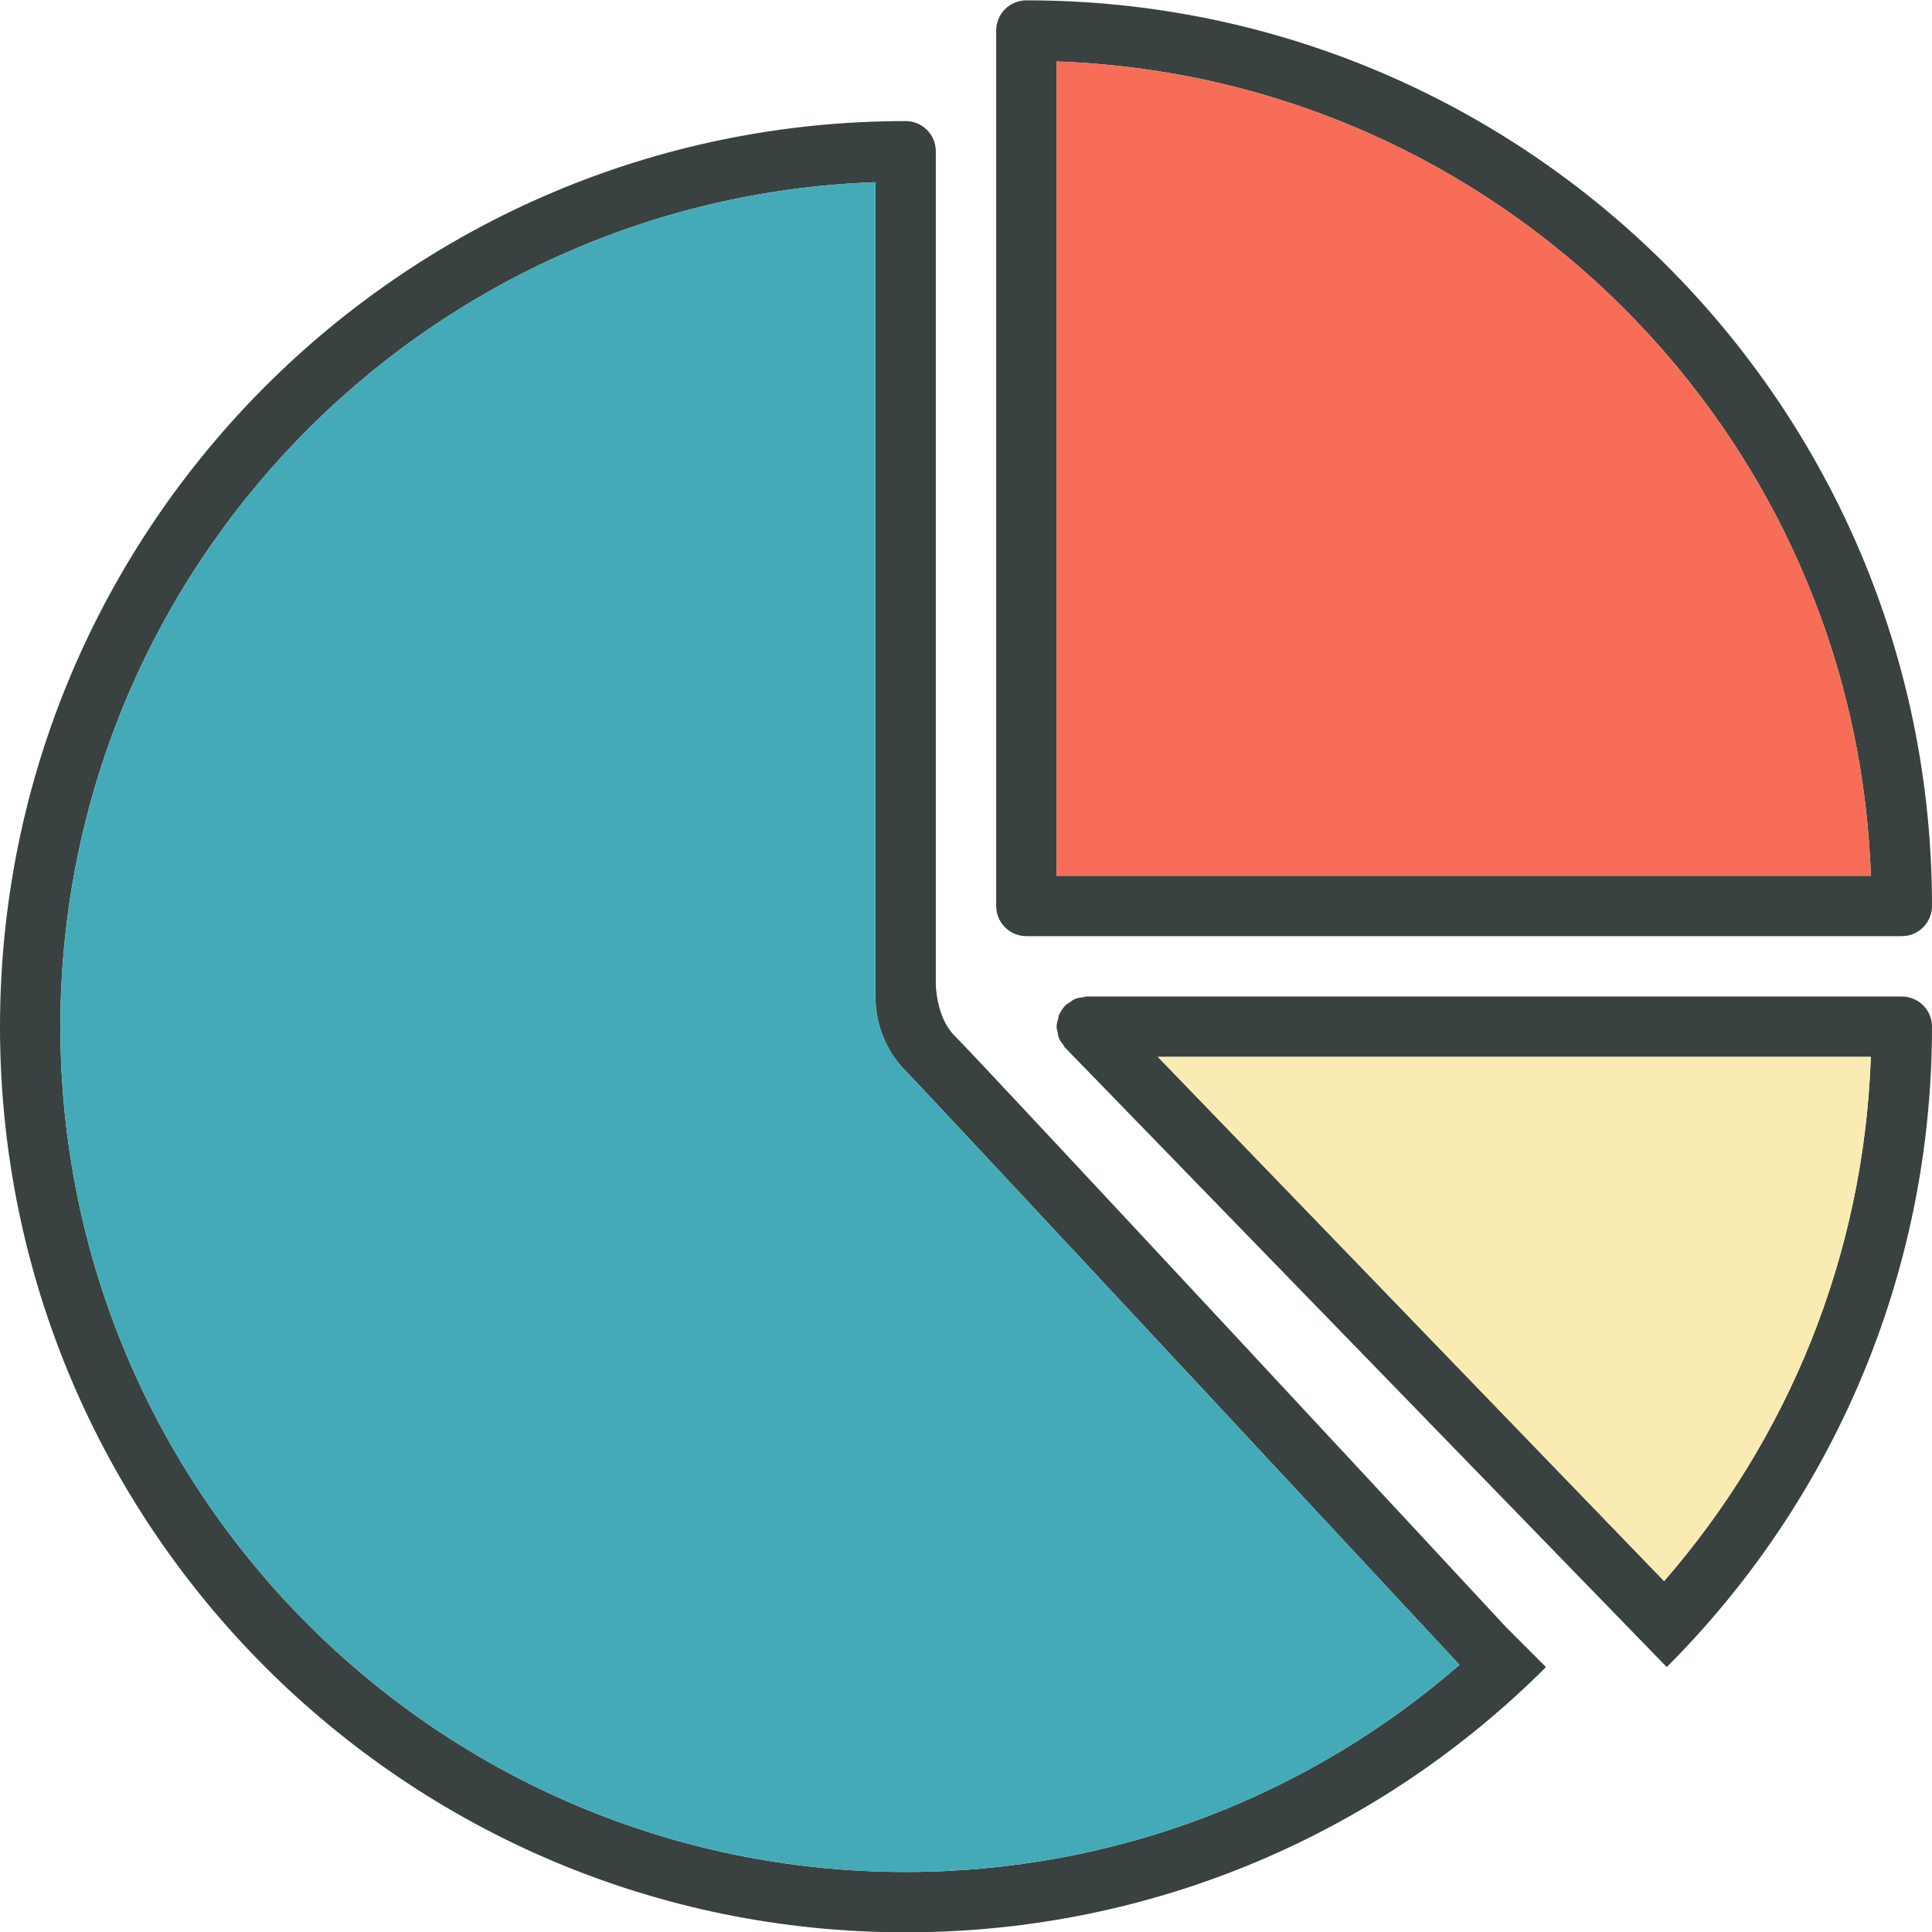
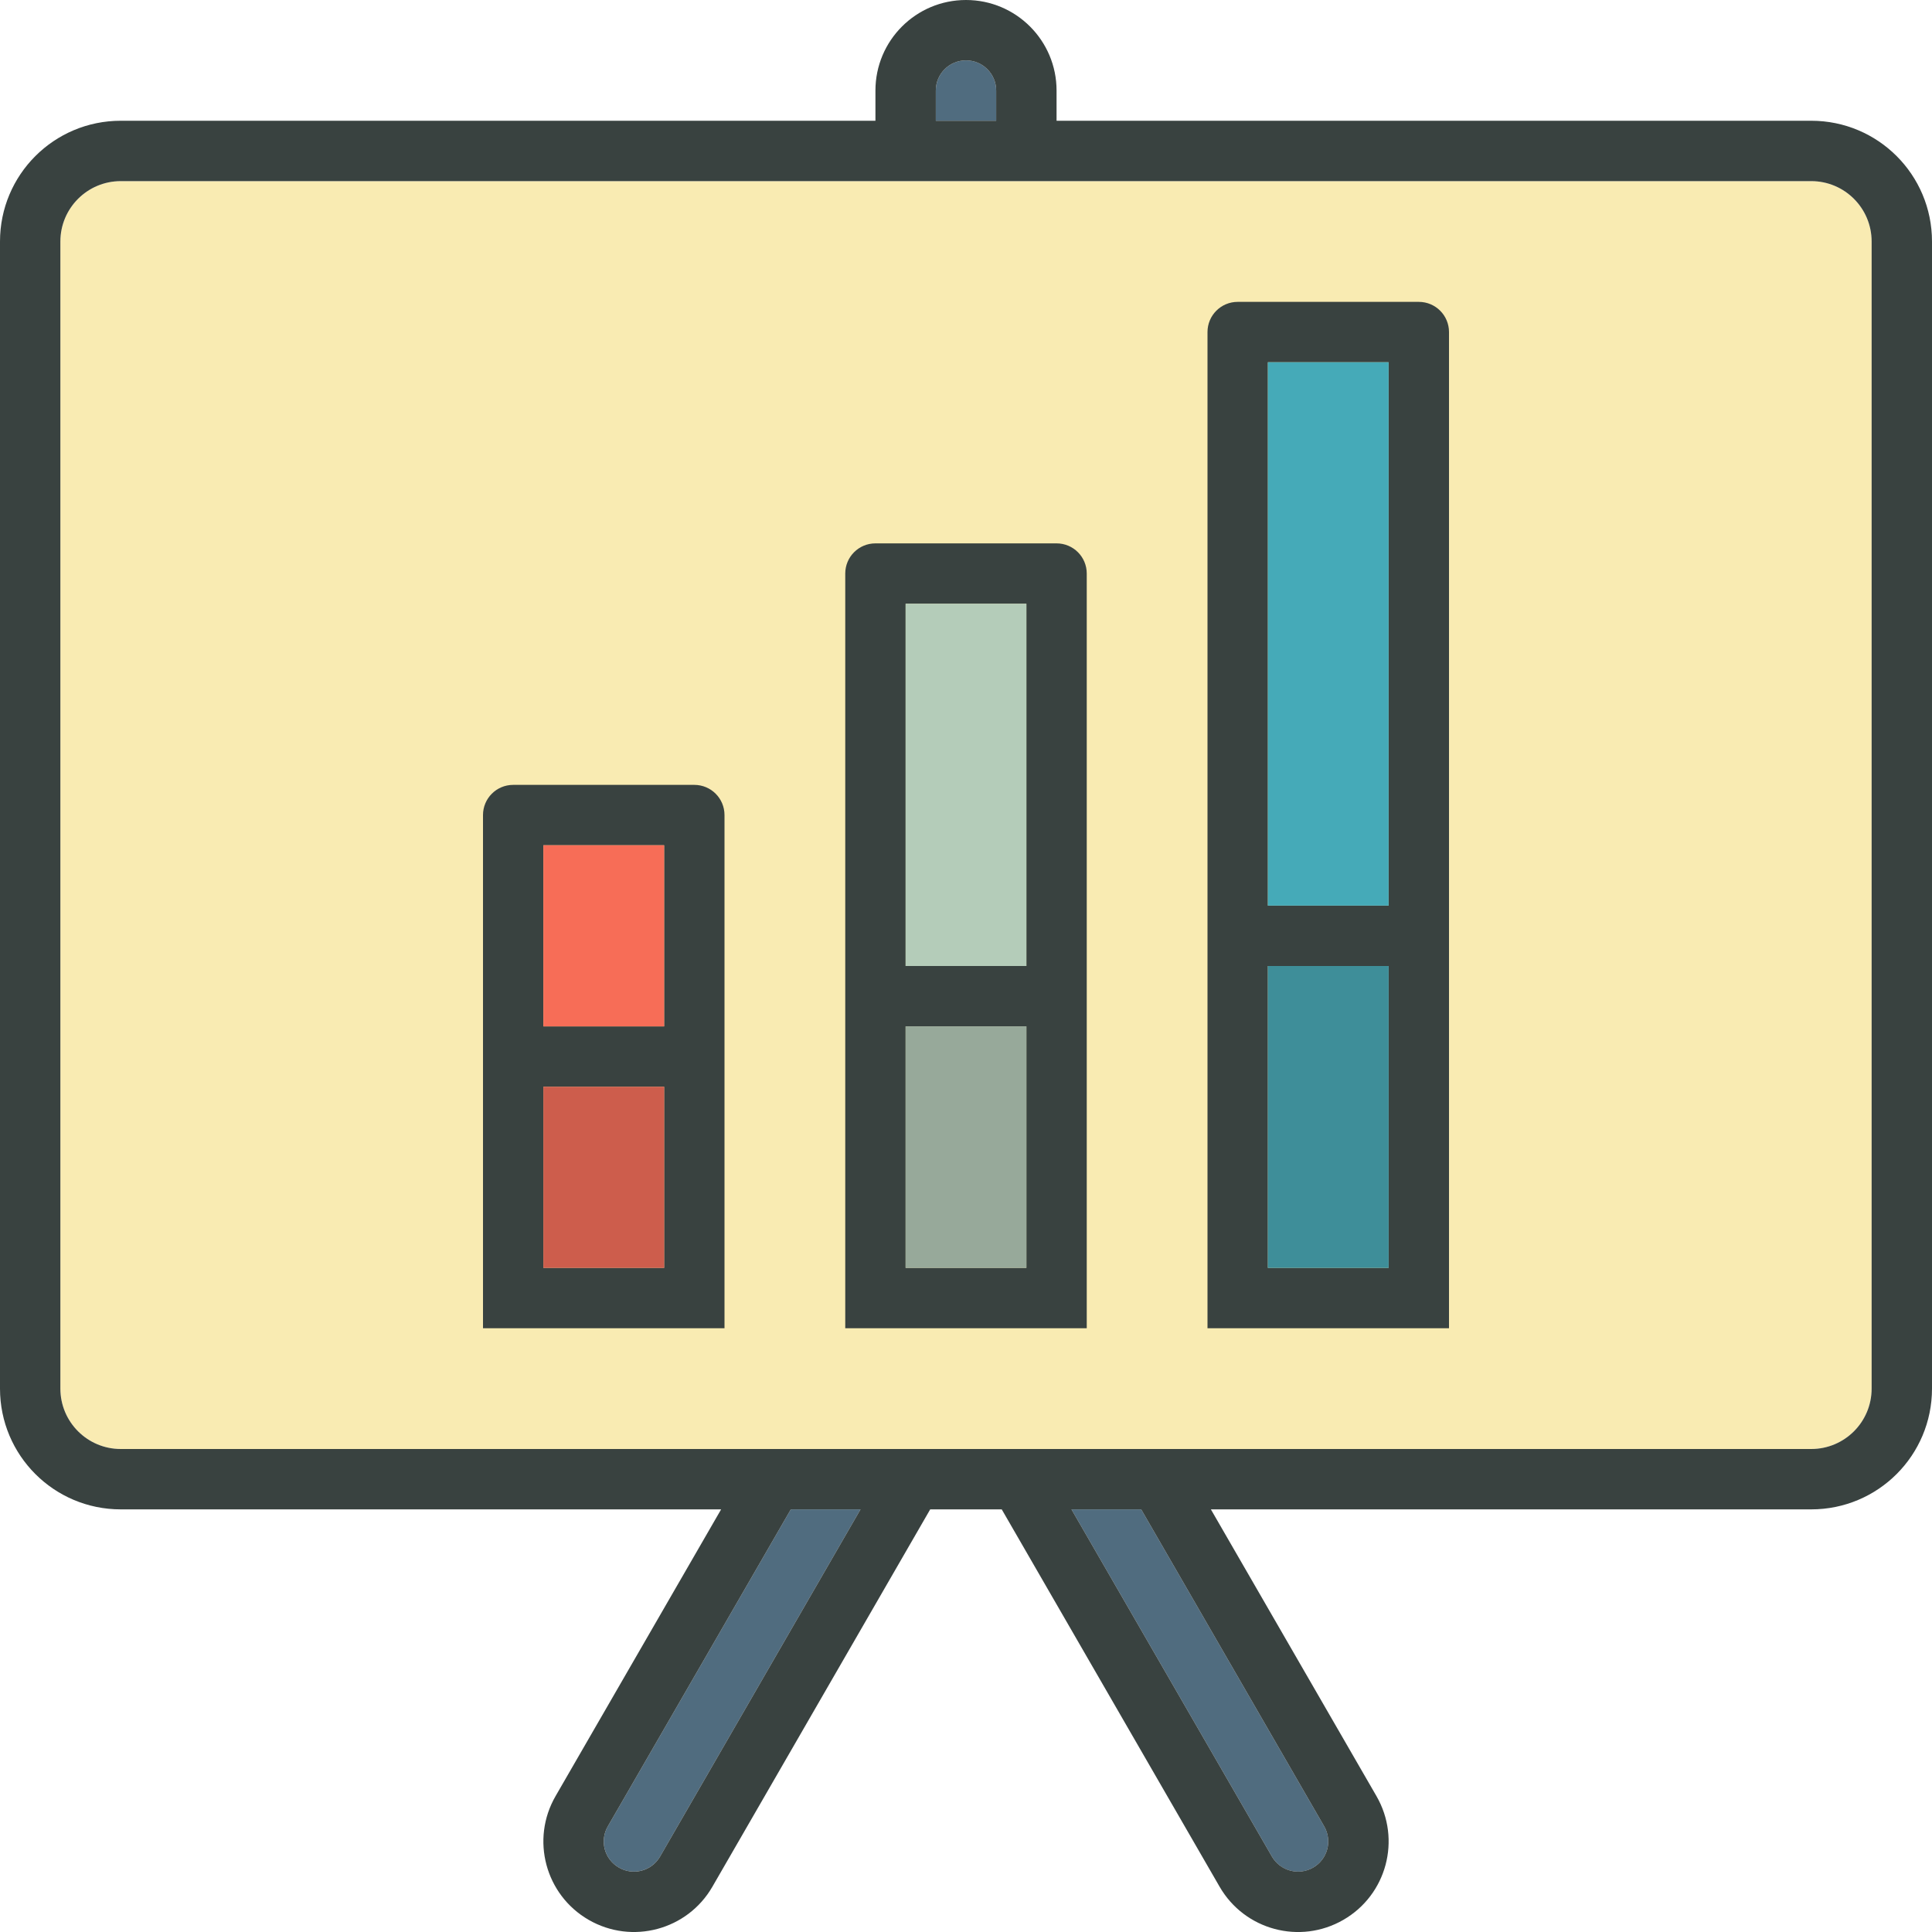
<svg xmlns="http://www.w3.org/2000/svg" version="1.0" id="Layer_1" width="800px" height="800px" viewBox="0 0 64 64" enable-background="new 0 0 64 64" xml:space="preserve">
  <g>
    <g>
-       <path fill="#394240" d="M34,31.011h29c0.553,0,1-0.447,1-1c0-16.568-13.432-30-30-30c-0.553,0-1,0.447-1,1v29    C33,30.563,33.447,31.011,34,31.011z M35,2.036c14.667,0.516,26.459,12.307,26.975,26.975H35V2.036z" />
-       <path fill="#394240" d="M63,33.011H36c-0.044,0-0.082,0.019-0.125,0.024c-0.084,0.011-0.168,0.019-0.248,0.05    c-0.078,0.031-0.143,0.084-0.209,0.133c-0.036,0.027-0.079,0.041-0.112,0.072c-0.002,0.002-0.003,0.006-0.005,0.008    c-0.086,0.084-0.152,0.185-0.203,0.295c-0.004,0.009-0.014,0.016-0.018,0.025c-0.016,0.038-0.015,0.084-0.026,0.125    c-0.023,0.084-0.051,0.169-0.052,0.256L35,34.011c0,0.053,0.022,0.1,0.031,0.152c0.012,0.074,0.016,0.148,0.044,0.219    c0.035,0.088,0.092,0.16,0.149,0.233c0.021,0.028,0.031,0.063,0.057,0.089l0.01,0.01c0,0,0.002,0.003,0.004,0.004l19.918,20.506    C60.643,49.795,64,42.295,64,34.011l0,0C64,33.458,63.553,33.011,63,33.011z M55.126,52.376l-16.77-17.365h23.618    C61.741,41.647,59.2,47.693,55.126,52.376z" />
-       <path fill="#394240" d="M31.615,34.302C31.012,33.698,31,32.616,31,32.616V5.011c0-0.553-0.447-1-1-1c-16.568,0-30,13.432-30,30    s13.432,30,30,30c8.284,0,15.784-3.357,21.213-8.787l-1.335-1.335C49.858,53.862,32.596,35.282,31.615,34.302z M30,62.011    c-15.464,0-28-12.536-28-28C2,18.882,14,6.563,29,6.036c0,0,0,26.068,0,26.975s0.343,1.81,1.016,2.482    s18.332,19.658,18.332,19.658C43.434,59.421,37.021,62.011,30,62.011z" />
+       <path fill="#506C7F" d="M32,2c-0.553,0-1,0.447-1,1v1h2V3C33,2.447,32.553,2,32,2z" />
+       <path fill="#506C7F" d="M20.135,60.5c-0.277,0.479-0.113,1.09,0.365,1.365c0.479,0.277,1.09,0.113,1.366-0.365l6.64-11.5h-2.309    L20.135,60.5z" />
+       <path fill="#506C7F" d="M43.865,60.5L37.803,50h-2.309l6.64,11.5c0.276,0.479,0.888,0.643,1.366,0.366S44.143,60.979,43.865,60.5z    " />
    </g>
-     <path fill="#45AAB8" d="M30,62.011c-15.464,0-28-12.536-28-28C2,18.882,14,6.563,29,6.036c0,0,0,26.068,0,26.975   s0.343,1.81,1.016,2.482s18.332,19.658,18.332,19.658C43.434,59.421,37.021,62.011,30,62.011z" />
-     <path fill="#F76D57" d="M35,2.036c14.667,0.516,26.459,12.307,26.975,26.975H35V2.036z" />
-     <path fill="#F9EBB2" d="M55.126,52.376l-16.77-17.365h23.618C61.741,41.647,59.2,47.693,55.126,52.376z" />
+     <path fill="#F9EBB2" d="M62,46c0,1.104-0.896,2-2,2H4c-1.104,0-2-0.896-2-2V8c0-1.104,0.896-2,2-2h56c1.104,0,2,0.896,2,2V46z" />
+     <g>
+       <path fill="#394240" d="M60,4H35V3c0-1.657-1.343-3-3-3s-3,1.343-3,3v1H4C1.789,4,0,5.789,0,8v38c0,2.211,1.789,4,4,4h19.888    l-5.485,9.5c-0.829,1.435-0.338,3.27,1.098,4.098s3.27,0.337,4.098-1.098L30.814,50h2.37l7.217,12.5    c0.829,1.436,2.663,1.927,4.099,1.098c1.436-0.828,1.926-2.662,1.098-4.098L40.112,50H60c2.211,0,4-1.789,4-4V8    C64,5.789,62.211,4,60,4z M31,3c0-0.553,0.447-1,1-1s1,0.447,1,1v1h-2V3z M21.866,61.5c-0.276,0.479-0.888,0.643-1.366,0.365    c-0.479-0.275-0.643-0.887-0.365-1.365L26.197,50h2.309L21.866,61.5z M43.865,60.5c0.277,0.479,0.113,1.09-0.365,1.366    s-1.09,0.112-1.366-0.366L35.494,50h2.309L43.865,60.5z M62,46c0,1.104-0.896,2-2,2H4c-1.104,0-2-0.896-2-2V8c0-1.104,0.896-2,2-2    h56c1.104,0,2,0.896,2,2V46z" />
+       <path fill="#394240" d="M35,18h-6c-0.553,0-1,0.447-1,1v25h8V19C36,18.447,35.553,18,35,18z M34,42h-4v-8h4V42z M34,32h-4V20h4V32    z" />
+       <path fill="#394240" d="M47,10h-6c-0.553,0-1,0.447-1,1v33h8V11C48,10.447,47.553,10,47,10z M46,42h-4V32h4V42z M46,30h-4V12h4V30    z" />
+       <path fill="#394240" d="M23,26h-6c-0.553,0-1,0.447-1,1v17h8V27C24,26.447,23.553,26,23,26z M22,42h-4v-6h4V42z M22,34h-4v-6h4V34    z" />
+     </g>
+     <g>
+       <rect x="18" y="28" fill="#F76D57" width="4" height="6" />
+       <rect x="42" y="32" fill="#45AAB8" width="4" height="10" />
+       <rect x="30" y="20" fill="#B4CCB9" width="4" height="12" />
+       <rect x="42" y="12" fill="#45AAB8" width="4" height="18" />
+       <rect x="18" y="36" fill="#F76D57" width="4" height="6" />
+       <rect x="30" y="34" fill="#B4CCB9" width="4" height="8" />
+     </g>
+     <g opacity="0.2">
+       <rect x="42" y="32" fill="#231F20" width="4" height="10" />
+       <rect x="18" y="36" fill="#231F20" width="4" height="6" />
+       <rect x="30" y="34" fill="#231F20" width="4" height="8" />
+     </g>
  </g>
</svg>
